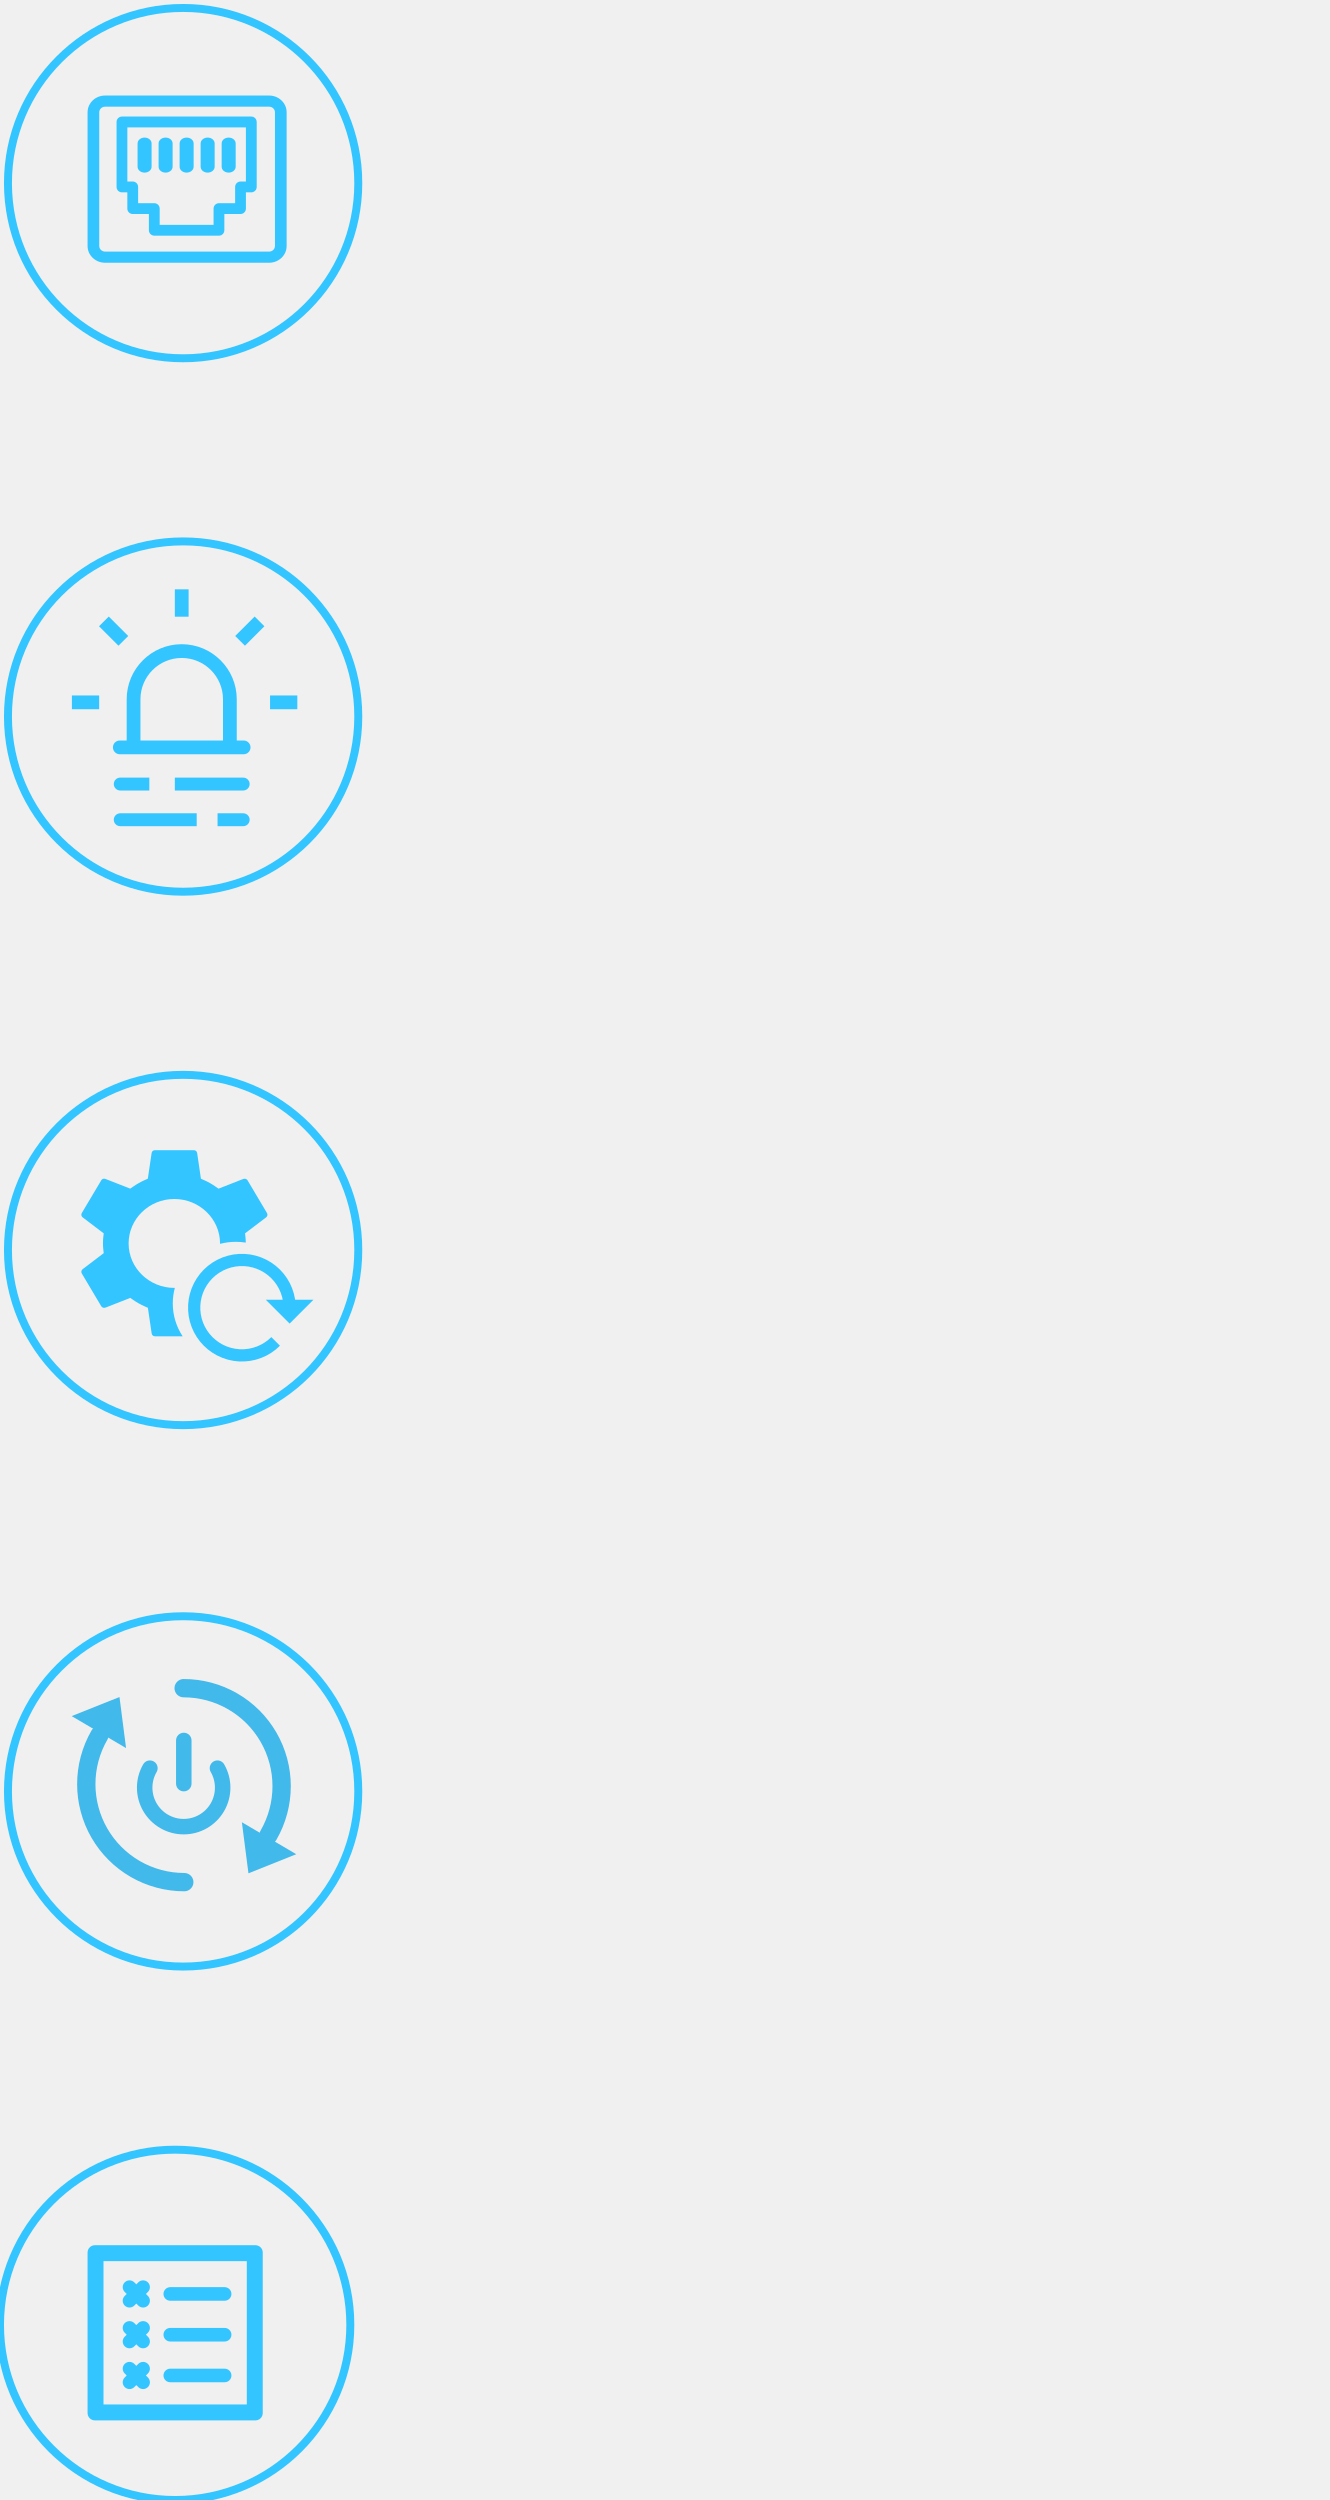
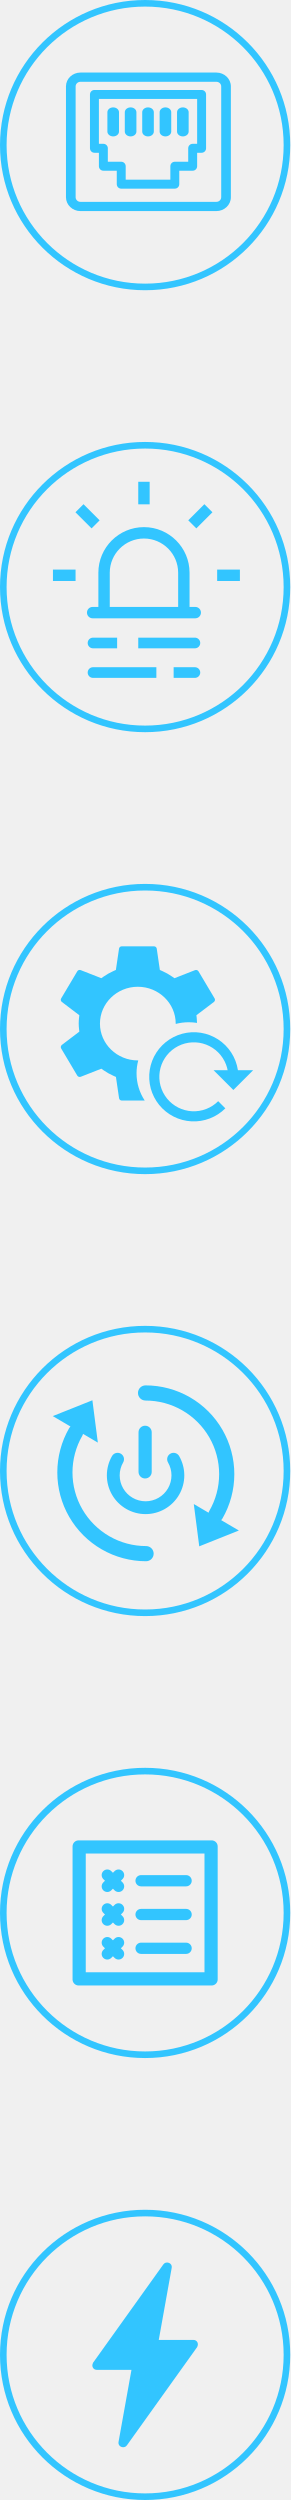
- <svg xmlns="http://www.w3.org/2000/svg" xmlns:xlink="http://www.w3.org/1999/xlink" width="167px" height="314px" viewBox="0 0 167 314" version="1.1">
+ <svg xmlns="http://www.w3.org/2000/svg" xmlns:xlink="http://www.w3.org/1999/xlink" width="44" height="379" viewBox="0 0 44 379">
  <defs>
-     <polygon id="path-1" points="0 31.461 28.376 31.461 28.376 0 0 0" />
+     <polygon id="system_icon-a" points="0 31.461 28.376 31.461 28.376 0 0 0" />
+     <polygon id="system_icon-c" points="0 31.461 28.376 31.461 28.376 0 0 0" />
+     <polygon id="system_icon-e" points="0 31.461 28.376 31.461 28.376 0 0 0" />
+     <polygon id="system_icon-g" points="0 31.461 28.376 31.461 28.376 0 0 0" />
+     <polygon id="system_icon-i" points="0 31.461 28.376 31.461 28.376 0 0 0" />
+     <polygon id="system_icon-k" points="0 31.461 28.376 31.461 28.376 0 0 0" />
+     <polygon id="system_icon-m" points="0 31.461 28.376 31.461 28.376 0 0 0" />
+     <polygon id="system_icon-o" points="0 31.461 28.376 31.461 28.376 0 0 0" />
+     <polygon id="system_icon-q" points="0 31.461 28.376 31.461 28.376 0 0 0" />
+     <polygon id="system_icon-s" points="0 31.461 28.376 31.461 28.376 0 0 0" />
+     <polygon id="system_icon-u" points="0 31.461 28.376 31.461 28.376 0 0 0" />
  </defs>
-   <g id="system_icon" stroke="none" stroke-width="1" fill="none" fill-rule="evenodd">
-     <g id="Group-5" transform="translate(1, 68)">
-       <g id="Group-3" stroke="#32C5FF">
-         <circle id="Oval-Copy-2" cx="22" cy="22" r="22" />
-       </g>
-       <g id="Group-15" transform="translate(8, 6)">
-         <path d="M8.64,19.008 L8.64,13.824 C8.64,10.965 10.965,8.64 13.824,8.64 C16.683,8.64 19.008,10.965 19.008,13.824 L19.008,19.008 L8.64,19.008 Z M10.368,20.759 L17.28,20.759 L10.368,20.759 Z M19.008,20.736 L21.6,20.736 C22.078,20.736 22.464,20.35 22.464,19.872 C22.464,19.394 22.078,19.008 21.6,19.008 L21.6,19.008 L20.736,19.008 L20.736,13.824 C20.736,10.013 17.635,6.912 13.824,6.912 C10.013,6.912 6.912,10.013 6.912,13.824 L6.912,19.008 L6.048,19.008 C5.57,19.008 5.184,19.394 5.184,19.872 C5.184,20.35 5.57,20.736 6.048,20.736 L8.64,20.736 L19.008,20.736 Z" id="Fill-1" fill="#32C5FF" />
-         <mask id="mask-2" fill="white">
-           <use xlink:href="#path-1" />
+   <g fill="none" fill-rule="evenodd">
+     <g transform="translate(0 67)">
+       <circle cx="22" cy="22" r="21.5" stroke="#32C5FF" />
+       <g transform="translate(8 6)">
+         <path fill="#32C5FF" fill-rule="nonzero" d="M8.64,19.008 L8.64,13.824 C8.64,10.965 10.965,8.64 13.824,8.64 C16.683,8.64 19.008,10.965 19.008,13.824 L19.008,19.008 L8.64,19.008 Z M10.368,20.759 L17.28,20.759 L10.368,20.759 Z M19.008,20.736 L21.6,20.736 C22.078,20.736 22.464,20.35 22.464,19.872 C22.464,19.394 22.078,19.008 21.6,19.008 L21.6,19.008 L20.736,19.008 L20.736,13.824 C20.736,10.013 17.635,6.912 13.824,6.912 C10.013,6.912 6.912,10.013 6.912,13.824 L6.912,19.008 L6.048,19.008 C5.57,19.008 5.184,19.394 5.184,19.872 C5.184,20.35 5.57,20.736 6.048,20.736 L8.64,20.736 L19.008,20.736 Z" />
+         <mask id="system_icon-b" fill="#fff">
+           <use xlink:href="#system_icon-a" />
        </mask>
-         <g id="Clip-4" />
-         <polygon id="Fill-3" fill="#32C5FF" mask="url(#mask-2)" points="24.92 15.078 28.376 15.078 28.376 13.35 24.92 13.35" />
-         <polygon id="Fill-5" fill="#32C5FF" mask="url(#mask-2)" points="0 15.078 3.456 15.078 3.456 13.35 0 13.35" />
-         <polygon id="Fill-6" fill="#32C5FF" mask="url(#mask-2)" points="12.96 3.456 14.688 3.456 14.688 0 12.96 0" />
-         <polygon id="Fill-7" fill="#32C5FF" mask="url(#mask-2)" points="3.438 4.659 4.659 3.438 7.103 5.881 5.881 7.102" />
-         <polygon id="Fill-8" fill="#32C5FF" mask="url(#mask-2)" points="20.541 5.881 22.984 3.438 24.206 4.659 21.763 7.103" />
-         <path d="M6.102,23.667 L9.756,23.667 L9.756,25.287 L6.102,25.287 C5.655,25.287 5.292,24.924 5.292,24.477 C5.292,24.03 5.655,23.667 6.102,23.667" id="Fill-9" fill="#32C5FF" mask="url(#mask-2)" />
-         <path d="M21.546,25.287 L12.96,25.287 L12.96,23.667 L21.546,23.667 C21.993,23.667 22.356,24.03 22.356,24.477 C22.356,24.924 21.993,25.287 21.546,25.287 Z" id="Fill-10" fill="#32C5FF" mask="url(#mask-2)" />
-         <line x1="10.049" y1="22.785" x2="10.049" y2="26.169" id="Stroke-11" stroke="#32C5FF" stroke-width="1.62" stroke-linecap="round" mask="url(#mask-2)" />
-         <path d="M21.546,28.149 L18.324,28.149 L18.324,29.769 L21.546,29.769 C21.993,29.769 22.356,29.406 22.356,28.959 C22.356,28.512 21.993,28.149 21.546,28.149" id="Fill-12" fill="#32C5FF" mask="url(#mask-2)" />
-         <path d="M15.704,28.149 L6.102,28.149 C5.655,28.149 5.292,28.512 5.292,28.959 C5.292,29.406 5.655,29.769 6.102,29.769 L15.704,29.769 L15.704,28.149 Z" id="Fill-13" fill="#32C5FF" mask="url(#mask-2)" />
-         <line x1="15.457" y1="27.267" x2="15.457" y2="30.651" id="Stroke-14" stroke="#32C5FF" stroke-width="1.62" stroke-linecap="round" mask="url(#mask-2)" />
+         <polygon fill="#32C5FF" fill-rule="nonzero" points="24.92 15.078 28.376 15.078 28.376 13.35 24.92 13.35" mask="url(#system_icon-b)" />
+         <mask id="system_icon-d" fill="#fff">
+           <use xlink:href="#system_icon-c" />
+         </mask>
+         <polygon fill="#32C5FF" fill-rule="nonzero" points="0 15.078 3.456 15.078 3.456 13.35 0 13.35" mask="url(#system_icon-d)" />
+         <mask id="system_icon-f" fill="#fff">
+           <use xlink:href="#system_icon-e" />
+         </mask>
+         <polygon fill="#32C5FF" fill-rule="nonzero" points="12.96 3.456 14.688 3.456 14.688 0 12.96 0" mask="url(#system_icon-f)" />
+         <mask id="system_icon-h" fill="#fff">
+           <use xlink:href="#system_icon-g" />
+         </mask>
+         <polygon fill="#32C5FF" fill-rule="nonzero" points="3.438 4.659 4.659 3.438 7.103 5.881 5.881 7.102" mask="url(#system_icon-h)" />
+         <mask id="system_icon-j" fill="#fff">
+           <use xlink:href="#system_icon-i" />
+         </mask>
+         <polygon fill="#32C5FF" fill-rule="nonzero" points="20.541 5.881 22.984 3.438 24.206 4.659 21.763 7.103" mask="url(#system_icon-j)" />
+         <mask id="system_icon-l" fill="#fff">
+           <use xlink:href="#system_icon-k" />
+         </mask>
+         <path fill="#32C5FF" fill-rule="nonzero" d="M6.102,23.667 L9.756,23.667 L9.756,25.287 L6.102,25.287 C5.655,25.287 5.292,24.924 5.292,24.477 C5.292,24.03 5.655,23.667 6.102,23.667" mask="url(#system_icon-l)" />
+         <mask id="system_icon-n" fill="#fff">
+           <use xlink:href="#system_icon-m" />
+         </mask>
+         <path fill="#32C5FF" fill-rule="nonzero" d="M21.546,25.287 L12.96,25.287 L12.96,23.667 L21.546,23.667 C21.993,23.667 22.356,24.03 22.356,24.477 C22.356,24.924 21.993,25.287 21.546,25.287 Z" mask="url(#system_icon-n)" />
+         <mask id="system_icon-p" fill="#fff">
+           <use xlink:href="#system_icon-o" />
+         </mask>
+         <line x1="10.049" x2="10.049" y1="22.785" y2="26.169" stroke="#32C5FF" stroke-linecap="round" stroke-width="1.62" mask="url(#system_icon-p)" />
+         <mask id="system_icon-r" fill="#fff">
+           <use xlink:href="#system_icon-q" />
+         </mask>
+         <path fill="#32C5FF" fill-rule="nonzero" d="M21.546,28.149 L18.324,28.149 L18.324,29.769 L21.546,29.769 C21.993,29.769 22.356,29.406 22.356,28.959 C22.356,28.512 21.993,28.149 21.546,28.149" mask="url(#system_icon-r)" />
+         <mask id="system_icon-t" fill="#fff">
+           <use xlink:href="#system_icon-s" />
+         </mask>
+         <path fill="#32C5FF" fill-rule="nonzero" d="M15.704,28.149 L6.102,28.149 C5.655,28.149 5.292,28.512 5.292,28.959 C5.292,29.406 5.655,29.769 6.102,29.769 L15.704,29.769 L15.704,28.149 Z" mask="url(#system_icon-t)" />
+         <mask id="system_icon-v" fill="#fff">
+           <use xlink:href="#system_icon-u" />
+         </mask>
+         <line x1="15.457" x2="15.457" y1="27.267" y2="30.651" stroke="#32C5FF" stroke-linecap="round" stroke-width="1.62" mask="url(#system_icon-v)" />
      </g>
    </g>
-     <g id="Group-6" transform="translate(1, 135)">
-       <g id="Group-13">
-         <circle id="Oval-Copy-3" stroke="#32C5FF" cx="22" cy="22" r="22" />
-         <g id="Group-16" transform="translate(9, 9)" />
-         <g id="Group-15" transform="translate(9, 9)">
-           <path d="M9.463,23.843 C9.256,23.843 9.079,23.692 9.051,23.493 L8.575,20.26 L8.206,20.098 C7.675,19.864 7.166,19.577 6.692,19.245 L6.363,19.014 L3.241,20.238 C3.192,20.256 3.141,20.265 3.089,20.265 C2.932,20.265 2.787,20.183 2.709,20.05 L0.272,15.946 C0.168,15.768 0.21,15.543 0.375,15.412 L3.028,13.395 L2.981,12.996 C2.916,12.436 2.916,11.869 2.981,11.309 L3.028,10.911 L0.373,8.892 C0.21,8.767 0.165,8.537 0.271,8.36 L2.718,4.247 C2.791,4.12 2.93,4.041 3.079,4.041 C3.13,4.041 3.18,4.05 3.228,4.068 L6.359,5.293 L6.688,5.063 C7.163,4.731 7.672,4.443 8.203,4.206 L8.568,4.043 L9.045,0.81 C9.074,0.612 9.25,0.464 9.454,0.464 L14.35,0.464 C14.558,0.464 14.735,0.614 14.762,0.814 L15.235,4.049 L15.604,4.211 C16.135,4.445 16.643,4.733 17.116,5.065 L17.446,5.297 L20.567,4.073 C20.616,4.055 20.667,4.046 20.719,4.046 C20.876,4.046 21.022,4.129 21.099,4.262 L23.535,8.362 C23.64,8.54 23.597,8.764 23.432,8.895 L20.776,10.908 L20.821,11.305 C20.849,11.559 20.866,11.816 20.869,12.071 C20.46,12.006 20.043,11.973 19.629,11.973 C18.956,11.973 18.287,12.058 17.638,12.227 C17.638,12.206 17.638,12.185 17.638,12.164 C17.631,9.092 15.055,6.593 11.896,6.593 L11.882,6.593 C8.716,6.6 6.146,9.11 6.153,12.189 C6.16,15.261 8.736,17.76 11.895,17.76 L11.951,17.76 L11.958,17.759 C11.789,18.393 11.702,19.046 11.701,19.704 C11.699,21.18 12.127,22.604 12.94,23.843 L9.463,23.843 Z" id="Fill-13" fill="#32C5FF" />
-           <g id="Group-7" transform="translate(14.38704, 14.24954)">
-             <path d="M10.233,10.233 C9.639,10.827 8.927,11.29 8.143,11.591 C7.359,11.892 6.52,12.025 5.681,11.981 C4.842,11.937 4.022,11.717 3.273,11.336 C2.525,10.954 1.865,10.42 1.336,9.767 C0.807,9.114 0.422,8.358 0.204,7.546 C-0.013,6.735 -0.058,5.887 0.074,5.057 C0.205,4.227 0.51,3.434 0.967,2.73 C1.425,2.025 2.025,1.425 2.73,0.967 C3.434,0.51 4.227,0.205 5.057,0.074 C5.887,-0.058 6.735,-0.013 7.546,0.204 C8.358,0.422 9.114,0.807 9.767,1.336 C10.42,1.865 10.954,2.525 11.336,3.273 C11.717,4.022 11.937,4.842 11.981,5.681 C11.991,5.881 11.992,6.081 11.982,6.28" id="Stroke-3" stroke="#32C5FF" stroke-width="1.534" />
-             <polygon id="Fill-5" fill="#32C5FF" points="14.986 4.995 11.989 7.993 8.992 4.995" />
-           </g>
+     <g transform="translate(0 134)">
+       <circle cx="22" cy="22" r="21.5" stroke="#32C5FF" />
+       <g transform="translate(9 9)">
+         <path fill="#32C5FF" fill-rule="nonzero" d="M9.463,23.843 C9.256,23.843 9.079,23.692 9.051,23.493 L8.575,20.26 L8.206,20.098 C7.675,19.864 7.166,19.577 6.692,19.245 L6.363,19.014 L3.241,20.238 C3.192,20.256 3.141,20.265 3.089,20.265 C2.932,20.265 2.787,20.183 2.709,20.05 L0.272,15.946 C0.168,15.768 0.21,15.543 0.375,15.412 L3.028,13.395 L2.981,12.996 C2.916,12.436 2.916,11.869 2.981,11.309 L3.028,10.911 L0.373,8.892 C0.21,8.767 0.165,8.537 0.271,8.36 L2.718,4.247 C2.791,4.12 2.93,4.041 3.079,4.041 C3.13,4.041 3.18,4.05 3.228,4.068 L6.359,5.293 L6.688,5.063 C7.163,4.731 7.672,4.443 8.203,4.206 L8.568,4.043 L9.045,0.81 C9.074,0.612 9.25,0.464 9.454,0.464 L14.35,0.464 C14.558,0.464 14.735,0.614 14.762,0.814 L15.235,4.049 L15.604,4.211 C16.135,4.445 16.643,4.733 17.116,5.065 L17.446,5.297 L20.567,4.073 C20.616,4.055 20.667,4.046 20.719,4.046 C20.876,4.046 21.022,4.129 21.099,4.262 L23.535,8.362 C23.64,8.54 23.597,8.764 23.432,8.895 L20.776,10.908 L20.821,11.305 C20.849,11.559 20.866,11.816 20.869,12.071 C20.46,12.006 20.043,11.973 19.629,11.973 C18.956,11.973 18.287,12.058 17.638,12.227 C17.638,12.206 17.638,12.185 17.638,12.164 C17.631,9.092 15.055,6.593 11.896,6.593 L11.882,6.593 C8.716,6.6 6.146,9.11 6.153,12.189 C6.16,15.261 8.736,17.76 11.895,17.76 L11.951,17.76 L11.958,17.759 C11.789,18.393 11.702,19.046 11.701,19.704 C11.699,21.18 12.127,22.604 12.94,23.843 L9.463,23.843 Z" />
+         <g transform="translate(14.387 14.25)">
+           <path stroke="#32C5FF" stroke-width="1.534" d="M10.233,10.233 C9.639,10.827 8.927,11.29 8.143,11.591 C7.359,11.892 6.52,12.025 5.681,11.981 C4.842,11.937 4.022,11.717 3.273,11.336 C2.525,10.954 1.865,10.42 1.336,9.767 C0.807,9.114 0.422,8.358 0.204,7.546 C-0.013,6.735 -0.058,5.887 0.074,5.057 C0.205,4.227 0.51,3.434 0.967,2.73 C1.425,2.025 2.025,1.425 2.73,0.967 C3.434,0.51 4.227,0.205 5.057,0.074 C5.887,-0.058 6.735,-0.013 7.546,0.204 C8.358,0.422 9.114,0.807 9.767,1.336 C10.42,1.865 10.954,2.525 11.336,3.273 C11.717,4.022 11.937,4.842 11.981,5.681 C11.991,5.881 11.992,6.081 11.982,6.28" />
+           <polygon fill="#32C5FF" fill-rule="nonzero" points="14.986 4.995 11.989 7.993 8.992 4.995" />
        </g>
      </g>
    </g>
-     <circle id="Oval-Copy-4" stroke="#32C5FF" cx="23" cy="225" r="22" />
-     <g id="Group-13" transform="translate(9, 212)">
-       <polygon id="Stroke-1" stroke="#41B9EB" stroke-width="1.944" stroke-linecap="round" stroke-linejoin="round" points="14.084 9.312 14.084 12.023 14.084 9.312 14.084 6.602" />
-       <g id="Group-12" transform="translate(0, 0.023688)">
-         <path d="M14.145,24.372 C11.985,24.372 9.863,23.803 7.992,22.723 C6.121,21.643 4.567,20.089 3.487,18.218 C2.407,16.348 1.838,14.225 1.838,12.065 C1.838,9.905 2.407,7.782 3.487,5.911" id="Stroke-2" stroke="#41B9EB" stroke-width="2.3" stroke-linecap="round" />
-         <path d="M18.312,10.058 C18.742,10.802 18.968,11.647 18.968,12.507 C18.968,13.367 18.742,14.211 18.312,14.956 C17.882,15.7 17.264,16.319 16.519,16.749 C15.774,17.179 14.93,17.405 14.07,17.405 C13.21,17.405 12.365,17.179 11.621,16.749 C10.876,16.319 10.258,15.7 9.828,14.956 C9.398,14.211 9.172,13.367 9.172,12.507 C9.172,11.647 9.398,10.802 9.828,10.058" id="Stroke-4" stroke="#41B9EB" stroke-width="1.944" stroke-linecap="round" />
-         <polygon id="Fill-6" fill="#41B9EB" points="0 3.519 6.007 1.121 6.833 7.535" />
-         <path d="M14.066,0.012 C16.227,0.012 18.349,0.581 20.22,1.661 C22.091,2.741 23.644,4.295 24.724,6.166 C25.805,8.037 26.373,10.159 26.373,12.319 C26.373,14.48 25.805,16.602 24.724,18.473" id="Stroke-8" stroke="#41B9EB" stroke-width="2.3" stroke-linecap="round" />
-         <polygon id="Fill-10" fill="#41B9EB" points="28.212 20.866 22.205 23.263 21.379 16.849" />
-       </g>
+     <g transform="translate(0 201)">
+       <circle cx="22" cy="22" r="21.5" stroke="#32C5FF" />
+       <path fill="#32C5FF" d="M6.007,2.259 L6.833,8.673 L4.596,7.357 C4.57,7.448 4.533,7.538 4.483,7.624 C3.504,9.32 2.988,11.244 2.988,13.203 C2.988,15.161 3.504,17.085 4.483,18.781 C5.462,20.477 6.871,21.886 8.567,22.865 C10.263,23.844 12.187,24.36 14.145,24.36 C14.781,24.36 15.295,24.875 15.295,25.51 C15.295,26.145 14.781,26.66 14.145,26.66 C11.783,26.66 9.463,26.038 7.417,24.857 C5.371,23.676 3.672,21.977 2.491,19.931 C1.31,17.885 0.688,15.565 0.688,13.203 C0.688,10.84 1.31,8.52 2.491,6.474 C2.544,6.383 2.607,6.302 2.679,6.231 L3.99680289e-15,4.656 L6.007,2.259 Z M14.066,-1.0658141e-14 C16.428,-1.0658141e-14 18.749,0.622 20.795,1.803 C22.841,2.984 24.539,4.683 25.72,6.729 C26.902,8.774 27.523,11.095 27.523,13.457 C27.523,15.819 26.902,18.14 25.72,20.186 C25.668,20.277 25.604,20.358 25.532,20.429 L28.212,22.003 L22.205,24.401 L21.379,17.987 L23.616,19.302 C23.642,19.211 23.679,19.121 23.729,19.036 C24.708,17.339 25.223,15.416 25.223,13.457 C25.223,11.499 24.708,9.575 23.729,7.879 C22.749,6.182 21.341,4.774 19.645,3.795 C17.949,2.816 16.025,2.3 14.066,2.3 C13.431,2.3 12.916,1.785 12.916,1.15 C12.916,0.515 13.431,-1.0658141e-14 14.066,-1.0658141e-14 Z M19.154,10.709 C19.669,11.602 19.94,12.614 19.94,13.644 C19.94,14.675 19.669,15.687 19.154,16.579 C18.638,17.472 17.897,18.213 17.005,18.728 C16.113,19.243 15.1,19.515 14.07,19.515 C13.039,19.515 12.027,19.243 11.135,18.728 C10.242,18.213 9.501,17.472 8.986,16.579 C8.471,15.687 8.2,14.675 8.2,13.644 C8.2,12.614 8.471,11.602 8.986,10.709 C9.254,10.244 9.849,10.085 10.314,10.353 C10.779,10.622 10.938,11.216 10.67,11.681 C10.325,12.278 10.144,12.955 10.144,13.644 C10.144,14.334 10.325,15.011 10.67,15.607 C11.014,16.204 11.51,16.7 12.107,17.045 C12.704,17.389 13.381,17.571 14.07,17.571 C14.759,17.571 15.436,17.389 16.033,17.045 C16.63,16.7 17.126,16.204 17.47,15.607 C17.815,15.011 17.996,14.334 17.996,13.644 C17.996,12.955 17.815,12.278 17.47,11.681 C17.202,11.216 17.361,10.622 17.826,10.353 C18.291,10.085 18.885,10.244 19.154,10.709 Z M14,6.114 C14.552,6.114 15,6.562 15,7.114 L15,13.114 C15,13.666 14.552,14.114 14,14.114 C13.448,14.114 13,13.666 13,13.114 L13,7.114 C13,6.562 13.448,6.114 14,6.114 Z" transform="translate(8 9.024)" />
    </g>
-     <g id="Group" transform="translate(1, 1)">
-       <circle id="Oval" stroke="#32C5FF" cx="22" cy="22" r="22" />
-       <g id="ethernet-(1)" transform="translate(10, 11)" fill="#32C5FF" fill-rule="nonzero">
-         <path d="M22.803,0 L2.197,0 C0.986,0 0,0.942 0,2.1 L0,18.9 C0,20.058 0.986,21 2.197,21 L22.803,21 C24.014,21 25,20.058 25,18.9 L25,2.1 C25,0.942 24.014,0 22.803,0 Z M23.535,18.9 C23.535,19.286 23.207,19.6 22.803,19.6 L2.197,19.6 C1.793,19.6 1.465,19.286 1.465,18.9 L1.465,2.1 C1.465,1.714 1.793,1.4 2.197,1.4 L22.803,1.4 C23.207,1.4 23.535,1.714 23.535,2.1 L23.535,18.9 Z" id="Shape" />
-         <path d="M20.563,2.64 L4.317,2.64 C3.943,2.64 3.64,2.944 3.64,3.32 L3.64,11.48 C3.64,11.856 3.943,12.16 4.317,12.16 L4.994,12.16 L4.994,14.2 C4.994,14.576 5.297,14.88 5.671,14.88 L7.702,14.88 L7.702,16.92 C7.702,17.296 8.005,17.6 8.378,17.6 L16.502,17.6 C16.875,17.6 17.178,17.296 17.178,16.92 L17.178,14.88 L19.209,14.88 C19.583,14.88 19.886,14.576 19.886,14.2 L19.886,12.16 L20.563,12.16 C20.937,12.16 21.24,11.856 21.24,11.48 L21.24,3.32 C21.24,2.944 20.937,2.64 20.563,2.64 Z M19.886,10.8 L19.209,10.8 C18.835,10.8 18.532,11.104 18.532,11.48 L18.532,13.52 L16.502,13.52 C16.128,13.52 15.825,13.824 15.825,14.2 L15.825,16.24 L9.055,16.24 L9.055,14.2 C9.055,13.824 8.752,13.52 8.378,13.52 L6.348,13.52 L6.348,11.48 C6.348,11.104 6.045,10.8 5.671,10.8 L4.994,10.8 L4.994,4 L19.886,4 L19.886,10.8 Z" id="Shape" />
-         <path d="M7.16,9.68 C7.646,9.68 8.04,9.352 8.04,8.947 L8.04,6.013 C8.04,5.608 7.646,5.28 7.16,5.28 C6.674,5.28 6.28,5.608 6.28,6.013 L6.28,8.947 C6.28,9.352 6.674,9.68 7.16,9.68 Z" id="Path" />
-         <path d="M9.8,9.68 C10.286,9.68 10.68,9.352 10.68,8.947 L10.68,6.013 C10.68,5.608 10.286,5.28 9.8,5.28 C9.314,5.28 8.92,5.608 8.92,6.013 L8.92,8.947 C8.92,9.352 9.314,9.68 9.8,9.68 Z" id="Path" />
-         <path d="M12.44,9.68 C12.926,9.68 13.32,9.352 13.32,8.947 L13.32,6.013 C13.32,5.608 12.926,5.28 12.44,5.28 C11.954,5.28 11.56,5.608 11.56,6.013 L11.56,8.947 C11.56,9.352 11.954,9.68 12.44,9.68 Z" id="Path" />
-         <path d="M15.08,9.68 C15.566,9.68 15.96,9.352 15.96,8.947 L15.96,6.013 C15.96,5.608 15.566,5.28 15.08,5.28 C14.594,5.28 14.2,5.608 14.2,6.013 L14.2,8.947 C14.2,9.352 14.594,9.68 15.08,9.68 Z" id="Path" />
-         <path d="M17.72,9.68 C18.206,9.68 18.6,9.352 18.6,8.947 L18.6,6.013 C18.6,5.608 18.206,5.28 17.72,5.28 C17.234,5.28 16.84,5.608 16.84,6.013 L16.84,8.947 C16.84,9.352 17.234,9.68 17.72,9.68 Z" id="Path" />
-       </g>
+     <circle cx="22" cy="22" r="21.5" stroke="#32C5FF" />
+     <g fill="#32C5FF" fill-rule="nonzero" transform="translate(10 11)">
+       <path d="M22.803,0 L2.197,0 C0.986,0 0,0.942 0,2.1 L0,18.9 C0,20.058 0.986,21 2.197,21 L22.803,21 C24.014,21 25,20.058 25,18.9 L25,2.1 C25,0.942 24.014,0 22.803,0 Z M23.535,18.9 C23.535,19.286 23.207,19.6 22.803,19.6 L2.197,19.6 C1.793,19.6 1.465,19.286 1.465,18.9 L1.465,2.1 C1.465,1.714 1.793,1.4 2.197,1.4 L22.803,1.4 C23.207,1.4 23.535,1.714 23.535,2.1 L23.535,18.9 Z" />
+       <path d="M20.563,2.64 L4.317,2.64 C3.943,2.64 3.64,2.944 3.64,3.32 L3.64,11.48 C3.64,11.856 3.943,12.16 4.317,12.16 L4.994,12.16 L4.994,14.2 C4.994,14.576 5.297,14.88 5.671,14.88 L7.702,14.88 L7.702,16.92 C7.702,17.296 8.005,17.6 8.378,17.6 L16.502,17.6 C16.875,17.6 17.178,17.296 17.178,16.92 L17.178,14.88 L19.209,14.88 C19.583,14.88 19.886,14.576 19.886,14.2 L19.886,12.16 L20.563,12.16 C20.937,12.16 21.24,11.856 21.24,11.48 L21.24,3.32 C21.24,2.944 20.937,2.64 20.563,2.64 Z M19.886,10.8 L19.209,10.8 C18.835,10.8 18.532,11.104 18.532,11.48 L18.532,13.52 L16.502,13.52 C16.128,13.52 15.825,13.824 15.825,14.2 L15.825,16.24 L9.055,16.24 L9.055,14.2 C9.055,13.824 8.752,13.52 8.378,13.52 L6.348,13.52 L6.348,11.48 C6.348,11.104 6.045,10.8 5.671,10.8 L4.994,10.8 L4.994,4 L19.886,4 L19.886,10.8 Z" />
+       <path d="M7.16 9.68C7.646 9.68 8.04 9.352 8.04 8.947L8.04 6.013C8.04 5.608 7.646 5.28 7.16 5.28 6.674 5.28 6.28 5.608 6.28 6.013L6.28 8.947C6.28 9.352 6.674 9.68 7.16 9.68zM9.8 9.68C10.286 9.68 10.68 9.352 10.68 8.947L10.68 6.013C10.68 5.608 10.286 5.28 9.8 5.28 9.314 5.28 8.92 5.608 8.92 6.013L8.92 8.947C8.92 9.352 9.314 9.68 9.8 9.68zM12.44 9.68C12.926 9.68 13.32 9.352 13.32 8.947L13.32 6.013C13.32 5.608 12.926 5.28 12.44 5.28 11.954 5.28 11.56 5.608 11.56 6.013L11.56 8.947C11.56 9.352 11.954 9.68 12.44 9.68zM15.08 9.68C15.566 9.68 15.96 9.352 15.96 8.947L15.96 6.013C15.96 5.608 15.566 5.28 15.08 5.28 14.594 5.28 14.2 5.608 14.2 6.013L14.2 8.947C14.2 9.352 14.594 9.68 15.08 9.68zM17.72 9.68C18.206 9.68 18.6 9.352 18.6 8.947L18.6 6.013C18.6 5.608 18.206 5.28 17.72 5.28 17.234 5.28 16.84 5.608 16.84 6.013L16.84 8.947C16.84 9.352 17.234 9.68 17.72 9.68z" />
    </g>
-     <g id="Group-2" transform="translate(0, 270)">
-       <circle id="Oval-Copy" stroke="#32C5FF" cx="22" cy="22" r="22" />
-       <g id="list-(2)" transform="translate(11, 12)" fill="#32C5FF" fill-rule="nonzero">
-         <path d="M21.083,-2.77555756e-17 L0.917,-2.77555756e-17 C0.41,-2.77555756e-17 -5.55111512e-17,0.41 -5.55111512e-17,0.917 L-5.55111512e-17,21.083 C-5.55111512e-17,21.59 0.41,22 0.917,22 L21.083,22 C21.59,22 22,21.59 22,21.083 L22,0.917 C22,0.41 21.59,-2.77555756e-17 21.083,-2.77555756e-17 Z M20,20 L20,20 L2,20 L2,2 L20,2 L20,20 L20,20 Z" id="Shape" />
-         <path d="M17.213,5.267 L10.387,5.267 C9.915,5.267 9.533,5.649 9.533,6.12 C9.533,6.591 9.915,6.973 10.387,6.973 L17.213,6.973 C17.685,6.973 18.067,6.591 18.067,6.12 C18.067,5.649 17.685,5.267 17.213,5.267 Z" id="Path" />
-         <path d="M17.213,10.387 L10.387,10.387 C9.915,10.387 9.533,10.769 9.533,11.24 C9.533,11.711 9.915,12.093 10.387,12.093 L17.213,12.093 C17.685,12.093 18.067,11.711 18.067,11.24 C18.067,10.769 17.685,10.387 17.213,10.387 Z" id="Path" />
-         <path d="M17.213,15.507 L10.387,15.507 C9.915,15.507 9.533,15.889 9.533,16.36 C9.533,16.831 9.915,17.213 10.387,17.213 L17.213,17.213 C17.685,17.213 18.067,16.831 18.067,16.36 C18.067,15.889 17.685,15.507 17.213,15.507 Z" id="Path" />
-         <path d="M7.327,6.12 L7.577,5.87 C7.91,5.537 7.91,4.997 7.577,4.663 C7.243,4.33 6.703,4.33 6.37,4.663 L6.12,4.913 L5.87,4.663 C5.537,4.33 4.997,4.33 4.663,4.663 C4.33,4.997 4.33,5.537 4.663,5.87 L4.913,6.12 L4.663,6.37 C4.33,6.703 4.33,7.243 4.663,7.577 C4.997,7.91 5.537,7.91 5.87,7.577 L6.12,7.327 L6.37,7.577 C6.703,7.91 7.243,7.91 7.577,7.577 C7.91,7.243 7.91,6.703 7.577,6.37 L7.327,6.12 Z" id="Path" />
-         <path d="M7.327,11.24 L7.577,10.99 C7.91,10.657 7.91,10.117 7.577,9.783 C7.243,9.45 6.703,9.45 6.37,9.783 L6.12,10.033 L5.87,9.783 C5.537,9.45 4.997,9.45 4.663,9.783 C4.33,10.117 4.33,10.657 4.663,10.99 L4.913,11.24 L4.663,11.49 C4.33,11.823 4.33,12.363 4.663,12.697 C4.997,13.03 5.537,13.03 5.87,12.697 L6.12,12.447 L6.37,12.697 C6.703,13.03 7.243,13.03 7.577,12.697 C7.91,12.363 7.91,11.823 7.577,11.49 L7.327,11.24 Z" id="Path" />
-         <path d="M7.327,16.36 L7.577,16.11 C7.91,15.777 7.91,15.237 7.577,14.903 C7.243,14.57 6.703,14.57 6.37,14.903 L6.12,15.153 L5.87,14.903 C5.537,14.57 4.997,14.57 4.663,14.903 C4.33,15.237 4.33,15.777 4.663,16.11 L4.913,16.36 L4.663,16.61 C4.33,16.943 4.33,17.483 4.663,17.817 C4.997,18.15 5.537,18.15 5.87,17.817 L6.12,17.567 L6.37,17.817 C6.703,18.15 7.243,18.15 7.577,17.817 C7.91,17.483 7.91,16.943 7.577,16.61 L7.327,16.36 Z" id="Path" />
-       </g>
+     <g transform="translate(0 268)">
+       <circle cx="22" cy="22" r="21.5" stroke="#32C5FF" />
+       <path fill="#32C5FF" fill-rule="nonzero" d="M21.083,-2.77555756e-17 C21.59,-2.77555756e-17 22,0.41 22,0.917 L22,0.917 L22,21.083 C22,21.59 21.59,22 21.083,22 L21.083,22 L0.917,22 C0.41,22 -5.55111512e-17,21.59 -5.55111512e-17,21.083 L-5.55111512e-17,21.083 L-5.55111512e-17,0.917 C-5.55111512e-17,0.41 0.41,-2.77555756e-17 0.917,-2.77555756e-17 L0.917,-2.77555756e-17 Z M20,2 L2,2 L2,20 L20,20 L20,2 Z M6.37,14.903 C6.703,14.57 7.243,14.57 7.577,14.903 C7.91,15.237 7.91,15.777 7.577,16.11 L7.577,16.11 L7.327,16.36 L7.577,16.61 C7.91,16.943 7.91,17.483 7.577,17.817 C7.243,18.15 6.703,18.15 6.37,17.817 L6.37,17.817 L6.12,17.567 L5.87,17.817 C5.537,18.15 4.997,18.15 4.663,17.817 C4.33,17.483 4.33,16.943 4.663,16.61 L4.663,16.61 L4.913,16.36 L4.663,16.11 C4.33,15.777 4.33,15.237 4.663,14.903 C4.997,14.57 5.537,14.57 5.87,14.903 L5.87,14.903 L6.12,15.153 Z M17.213,15.507 C17.685,15.507 18.067,15.889 18.067,16.36 C18.067,16.831 17.685,17.213 17.213,17.213 L17.213,17.213 L10.387,17.213 C9.915,17.213 9.533,16.831 9.533,16.36 C9.533,15.889 9.915,15.507 10.387,15.507 L10.387,15.507 Z M6.37,9.783 C6.703,9.45 7.243,9.45 7.577,9.783 C7.91,10.117 7.91,10.657 7.577,10.99 L7.577,10.99 L7.327,11.24 L7.577,11.49 C7.91,11.823 7.91,12.363 7.577,12.697 C7.243,13.03 6.703,13.03 6.37,12.697 L6.37,12.697 L6.12,12.447 L5.87,12.697 C5.537,13.03 4.997,13.03 4.663,12.697 C4.33,12.363 4.33,11.823 4.663,11.49 L4.663,11.49 L4.913,11.24 L4.663,10.99 C4.33,10.657 4.33,10.117 4.663,9.783 C4.997,9.45 5.537,9.45 5.87,9.783 L5.87,9.783 L6.12,10.033 Z M17.213,10.387 C17.685,10.387 18.067,10.769 18.067,11.24 C18.067,11.711 17.685,12.093 17.213,12.093 L17.213,12.093 L10.387,12.093 C9.915,12.093 9.533,11.711 9.533,11.24 C9.533,10.769 9.915,10.387 10.387,10.387 L10.387,10.387 Z M6.37,4.663 C6.703,4.33 7.243,4.33 7.577,4.663 C7.91,4.997 7.91,5.537 7.577,5.87 L7.577,5.87 L7.327,6.12 L7.577,6.37 C7.91,6.703 7.91,7.243 7.577,7.577 C7.243,7.91 6.703,7.91 6.37,7.577 L6.37,7.577 L6.12,7.327 L5.87,7.577 C5.537,7.91 4.997,7.91 4.663,7.577 C4.33,7.243 4.33,6.703 4.663,6.37 L4.663,6.37 L4.913,6.12 L4.663,5.87 C4.33,5.537 4.33,4.997 4.663,4.663 C4.997,4.33 5.537,4.33 5.87,4.663 L5.87,4.663 L6.12,4.913 Z M17.213,5.267 C17.685,5.267 18.067,5.649 18.067,6.12 C18.067,6.591 17.685,6.973 17.213,6.973 L17.213,6.973 L10.387,6.973 C9.915,6.973 9.533,6.591 9.533,6.12 C9.533,5.649 9.915,5.267 10.387,5.267 L10.387,5.267 Z" transform="translate(11 11)" />
+     </g>
+     <g transform="translate(0 335)">
+       <circle cx="22" cy="22" r="21.5" stroke="#32C5FF" />
+       <path fill="#32C5FF" d="M29.338,19.732 L24.069,19.732 L26.03,8.803 C26.113,8.344 25.757,8.021 25.38,8.004 C25.158,7.981 24.924,8.062 24.763,8.287 L14.107,23.191 C14.082,23.227 14.085,23.266 14.068,23.302 C13.86,23.739 14.15,24.268 14.662,24.268 L19.931,24.268 L17.97,35.197 C17.888,35.657 18.243,35.979 18.621,35.996 C18.842,36.019 19.076,35.938 19.237,35.713 L29.893,20.809 C29.918,20.773 29.915,20.734 29.932,20.698 C30.14,20.261 29.849,19.732 29.338,19.732 Z" />
    </g>
  </g>
</svg>
